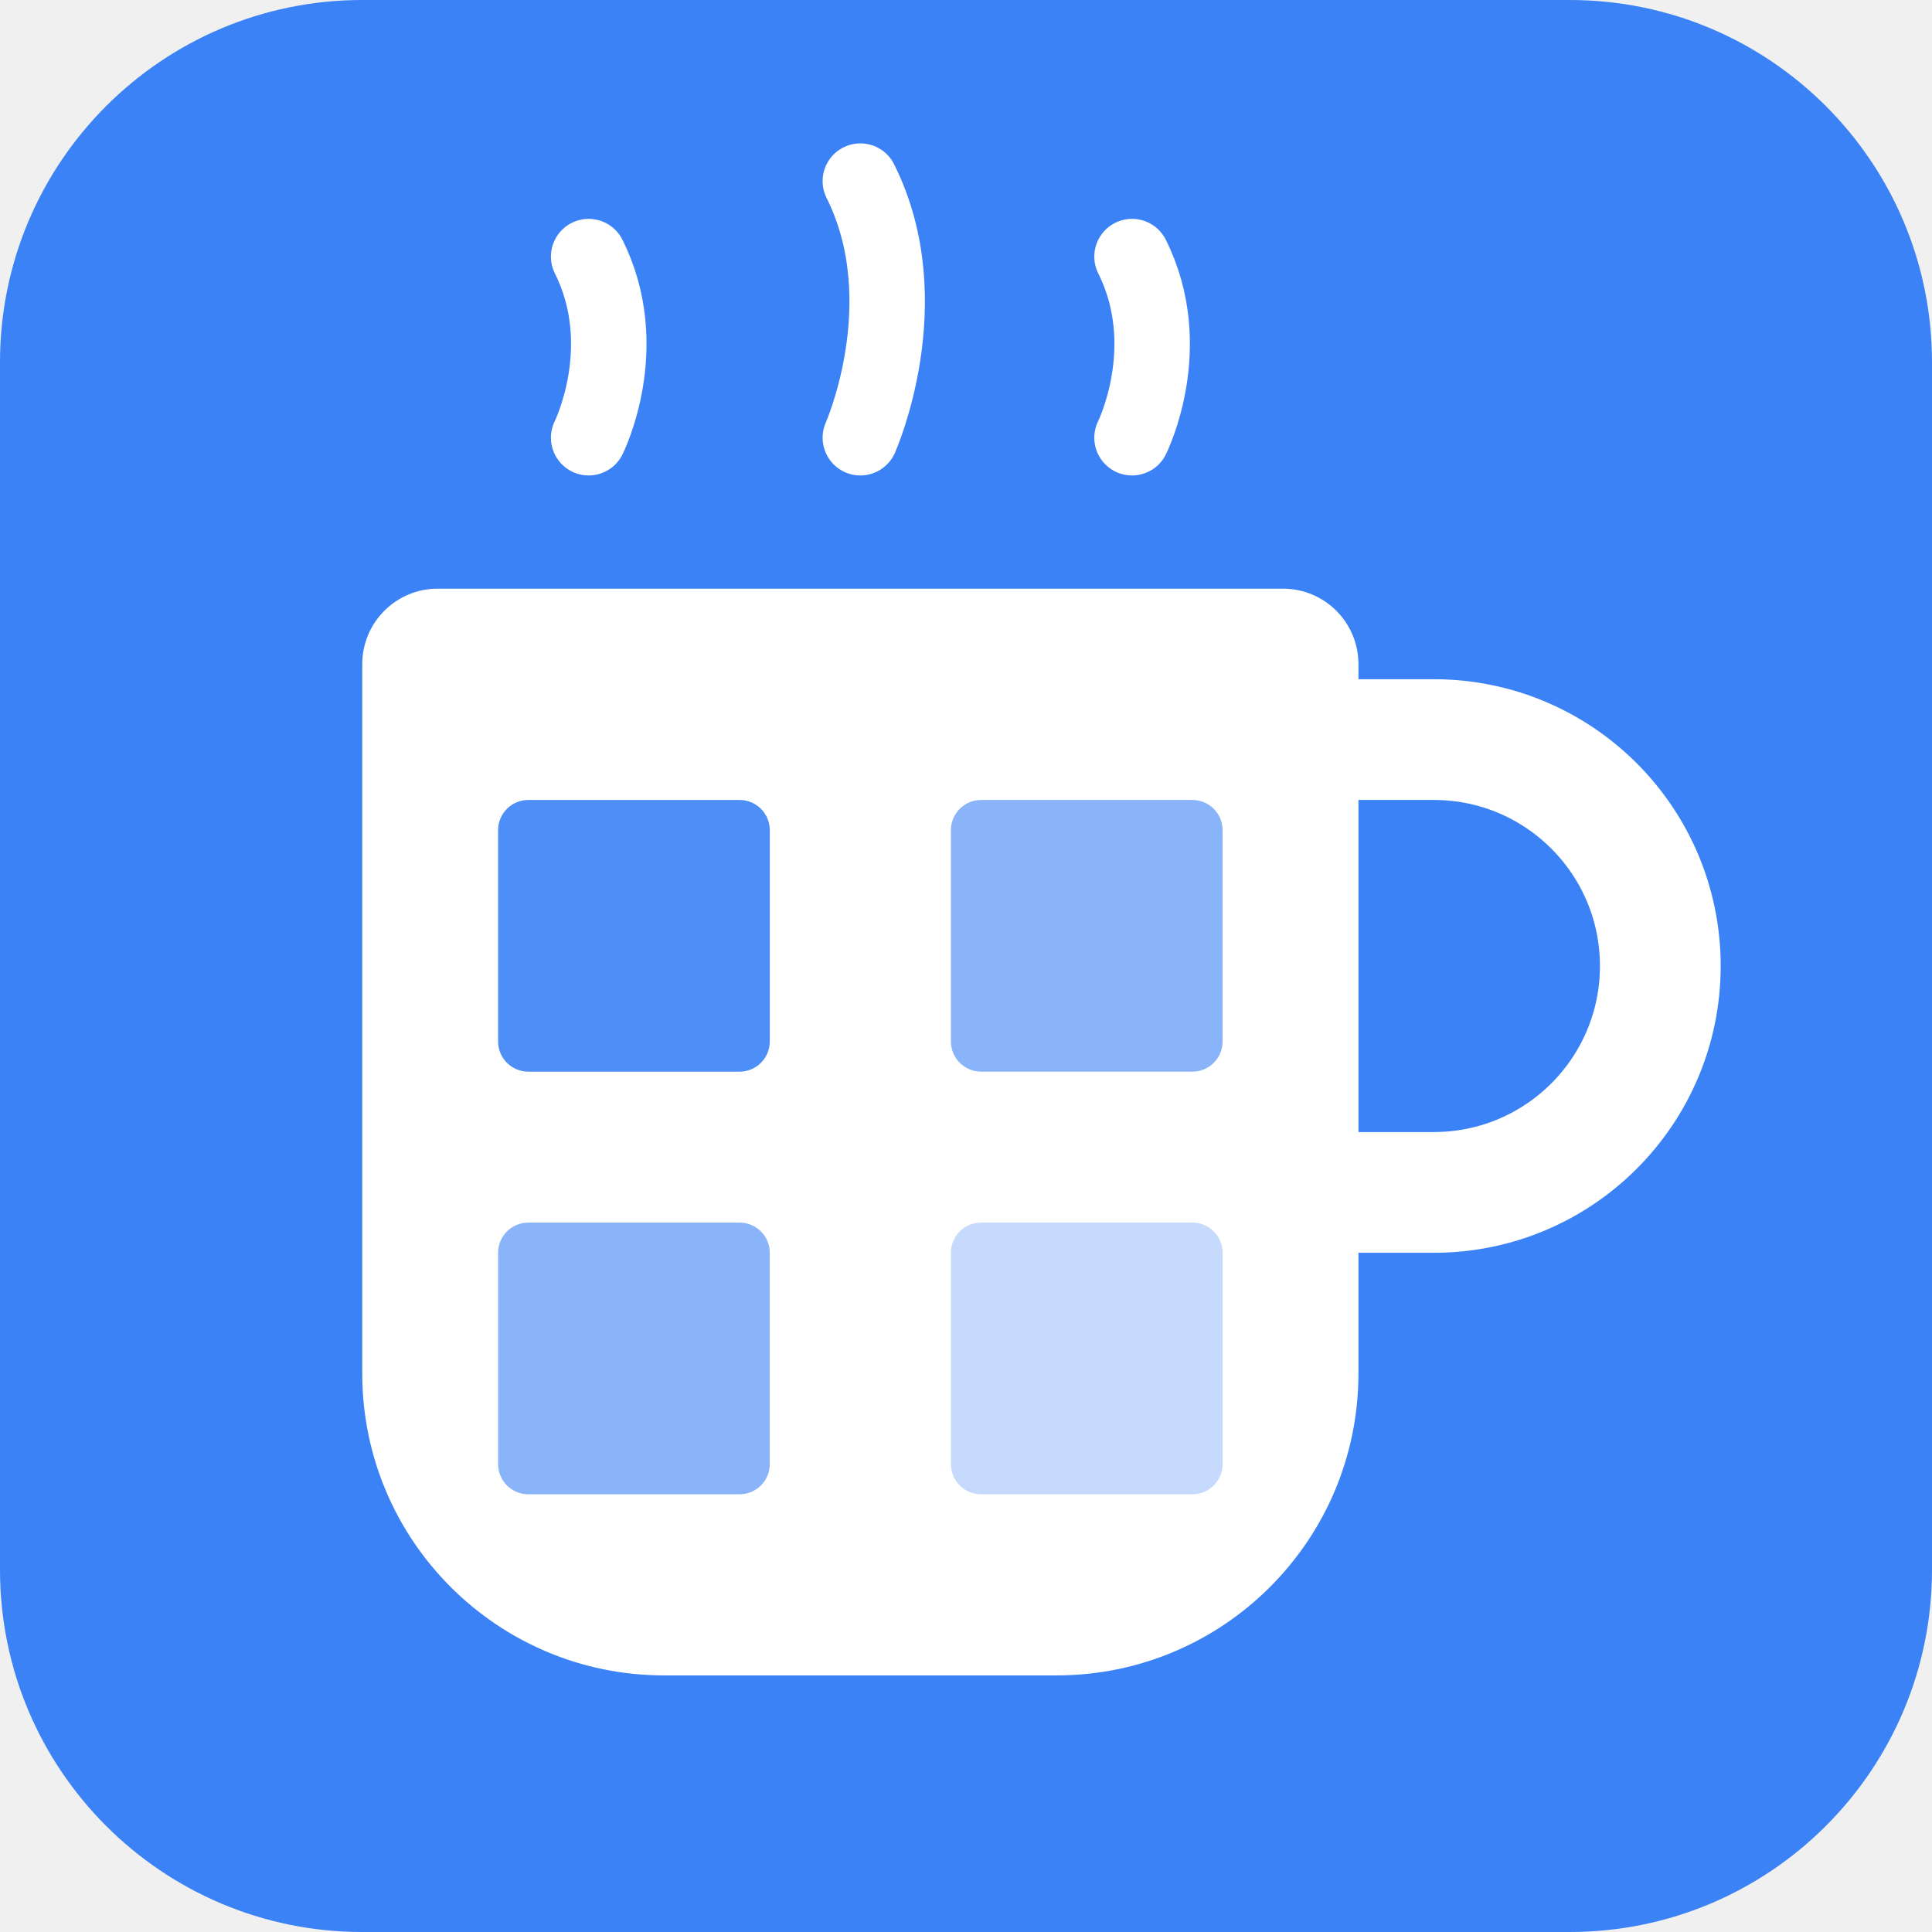
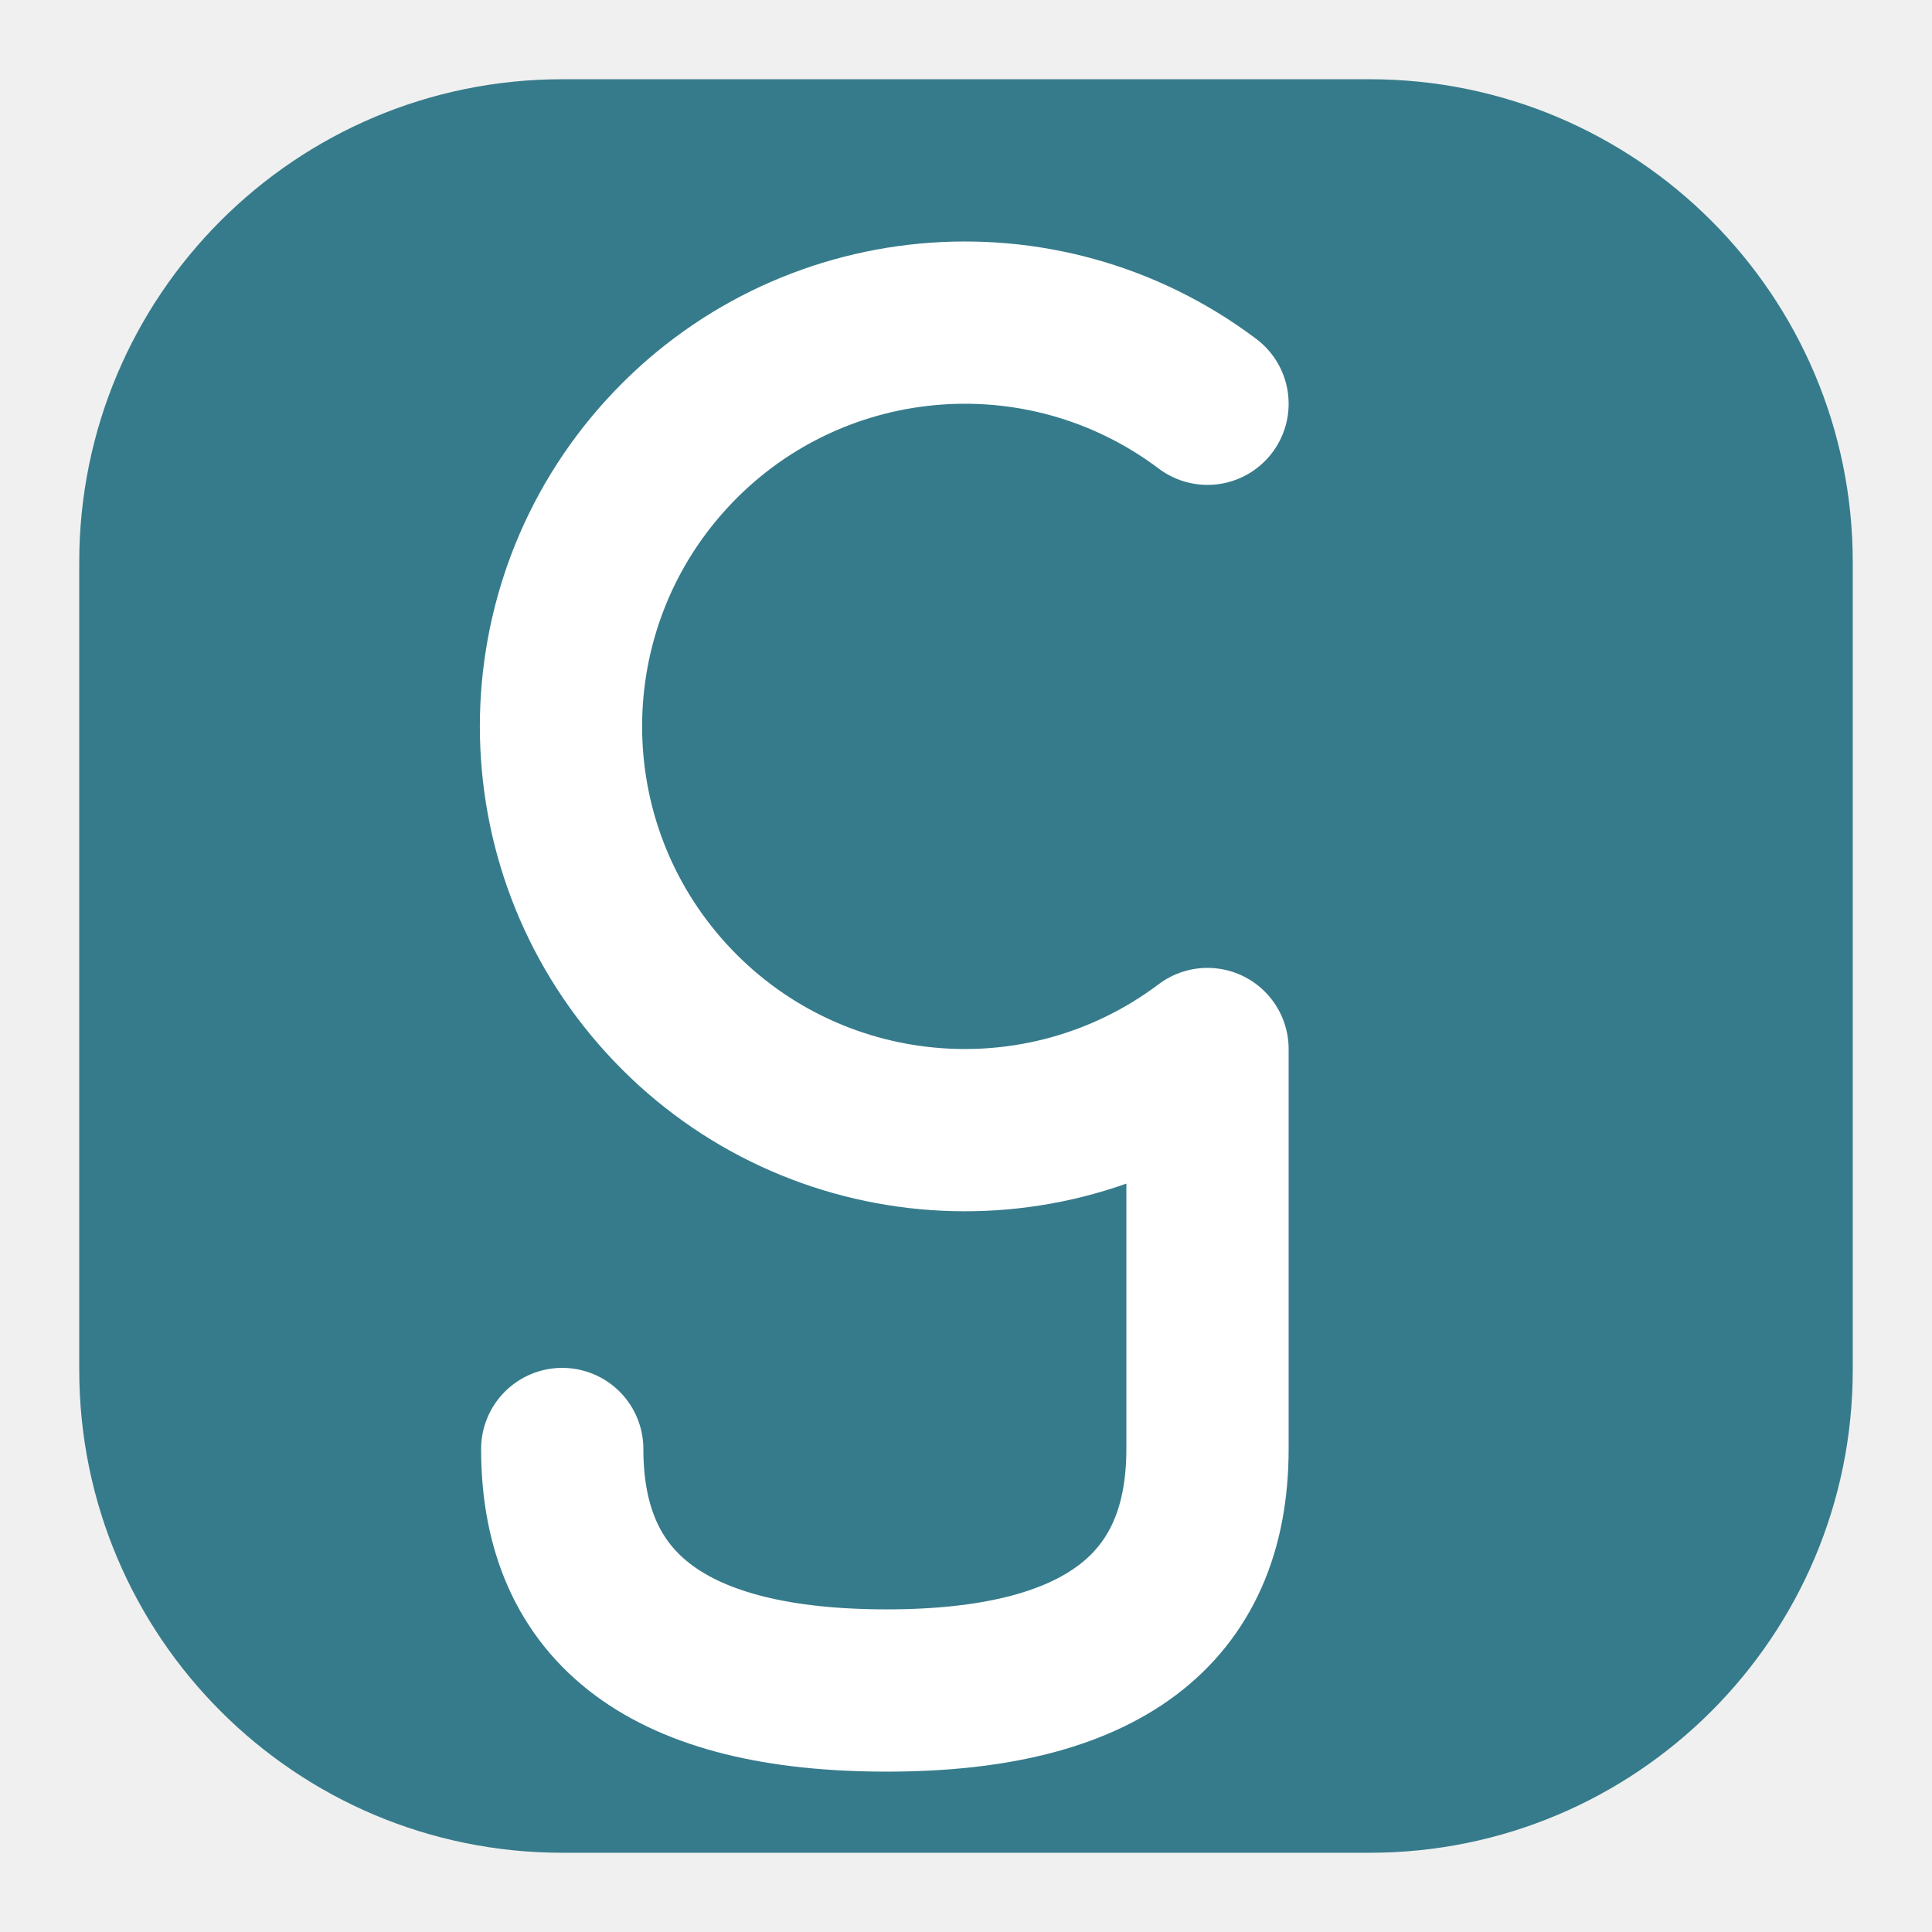
<svg xmlns="http://www.w3.org/2000/svg" width="512" height="512" viewBox="0 0 512 512" fill="none">
-   <rect width="512" height="512" rx="96" fill="#3B82F6" />
-   <path d="M96 176C96 164.954 104.954 156 116 156H340C351.046 156 360 164.954 360 176V364C360 408.183 324.183 444 280 444H176C131.817 444 96 408.183 96 364V176Z" fill="white" />
-   <path d="M360 196H380C413.137 196 440 222.863 440 256C440 289.137 413.137 316 380 316H360" stroke="white" stroke-width="32" stroke-linecap="round" />
-   <path d="M156 116C156 116 168 92 156 68" stroke="white" stroke-width="20" stroke-linecap="round" />
-   <path d="M228 116C228 116 244 80 228 48" stroke="white" stroke-width="20" stroke-linecap="round" />
-   <path d="M300 116C300 116 312 92 300 68" stroke="white" stroke-width="20" stroke-linecap="round" />
-   <rect x="132" y="212" width="72" height="72" rx="8" fill="#3B82F6" opacity="0.9" />
-   <rect x="252" y="212" width="72" height="72" rx="8" fill="#3B82F6" opacity="0.6" />
-   <rect x="132" y="324" width="72" height="72" rx="8" fill="#3B82F6" opacity="0.6" />
-   <rect x="252" y="324" width="72" height="72" rx="8" fill="#3B82F6" opacity="0.3" />
+   <rect x="21" y="21" width="470" height="470" rx="128" fill="#367B8B" />
+   <path d="M 320 107 A 107 107 0 1 0 320 278 L 320 384 Q 320 448 235 448 Q 149 448 149 384" stroke="white" stroke-width="43" fill="none" stroke-linecap="round" stroke-linejoin="round" />
</svg>
